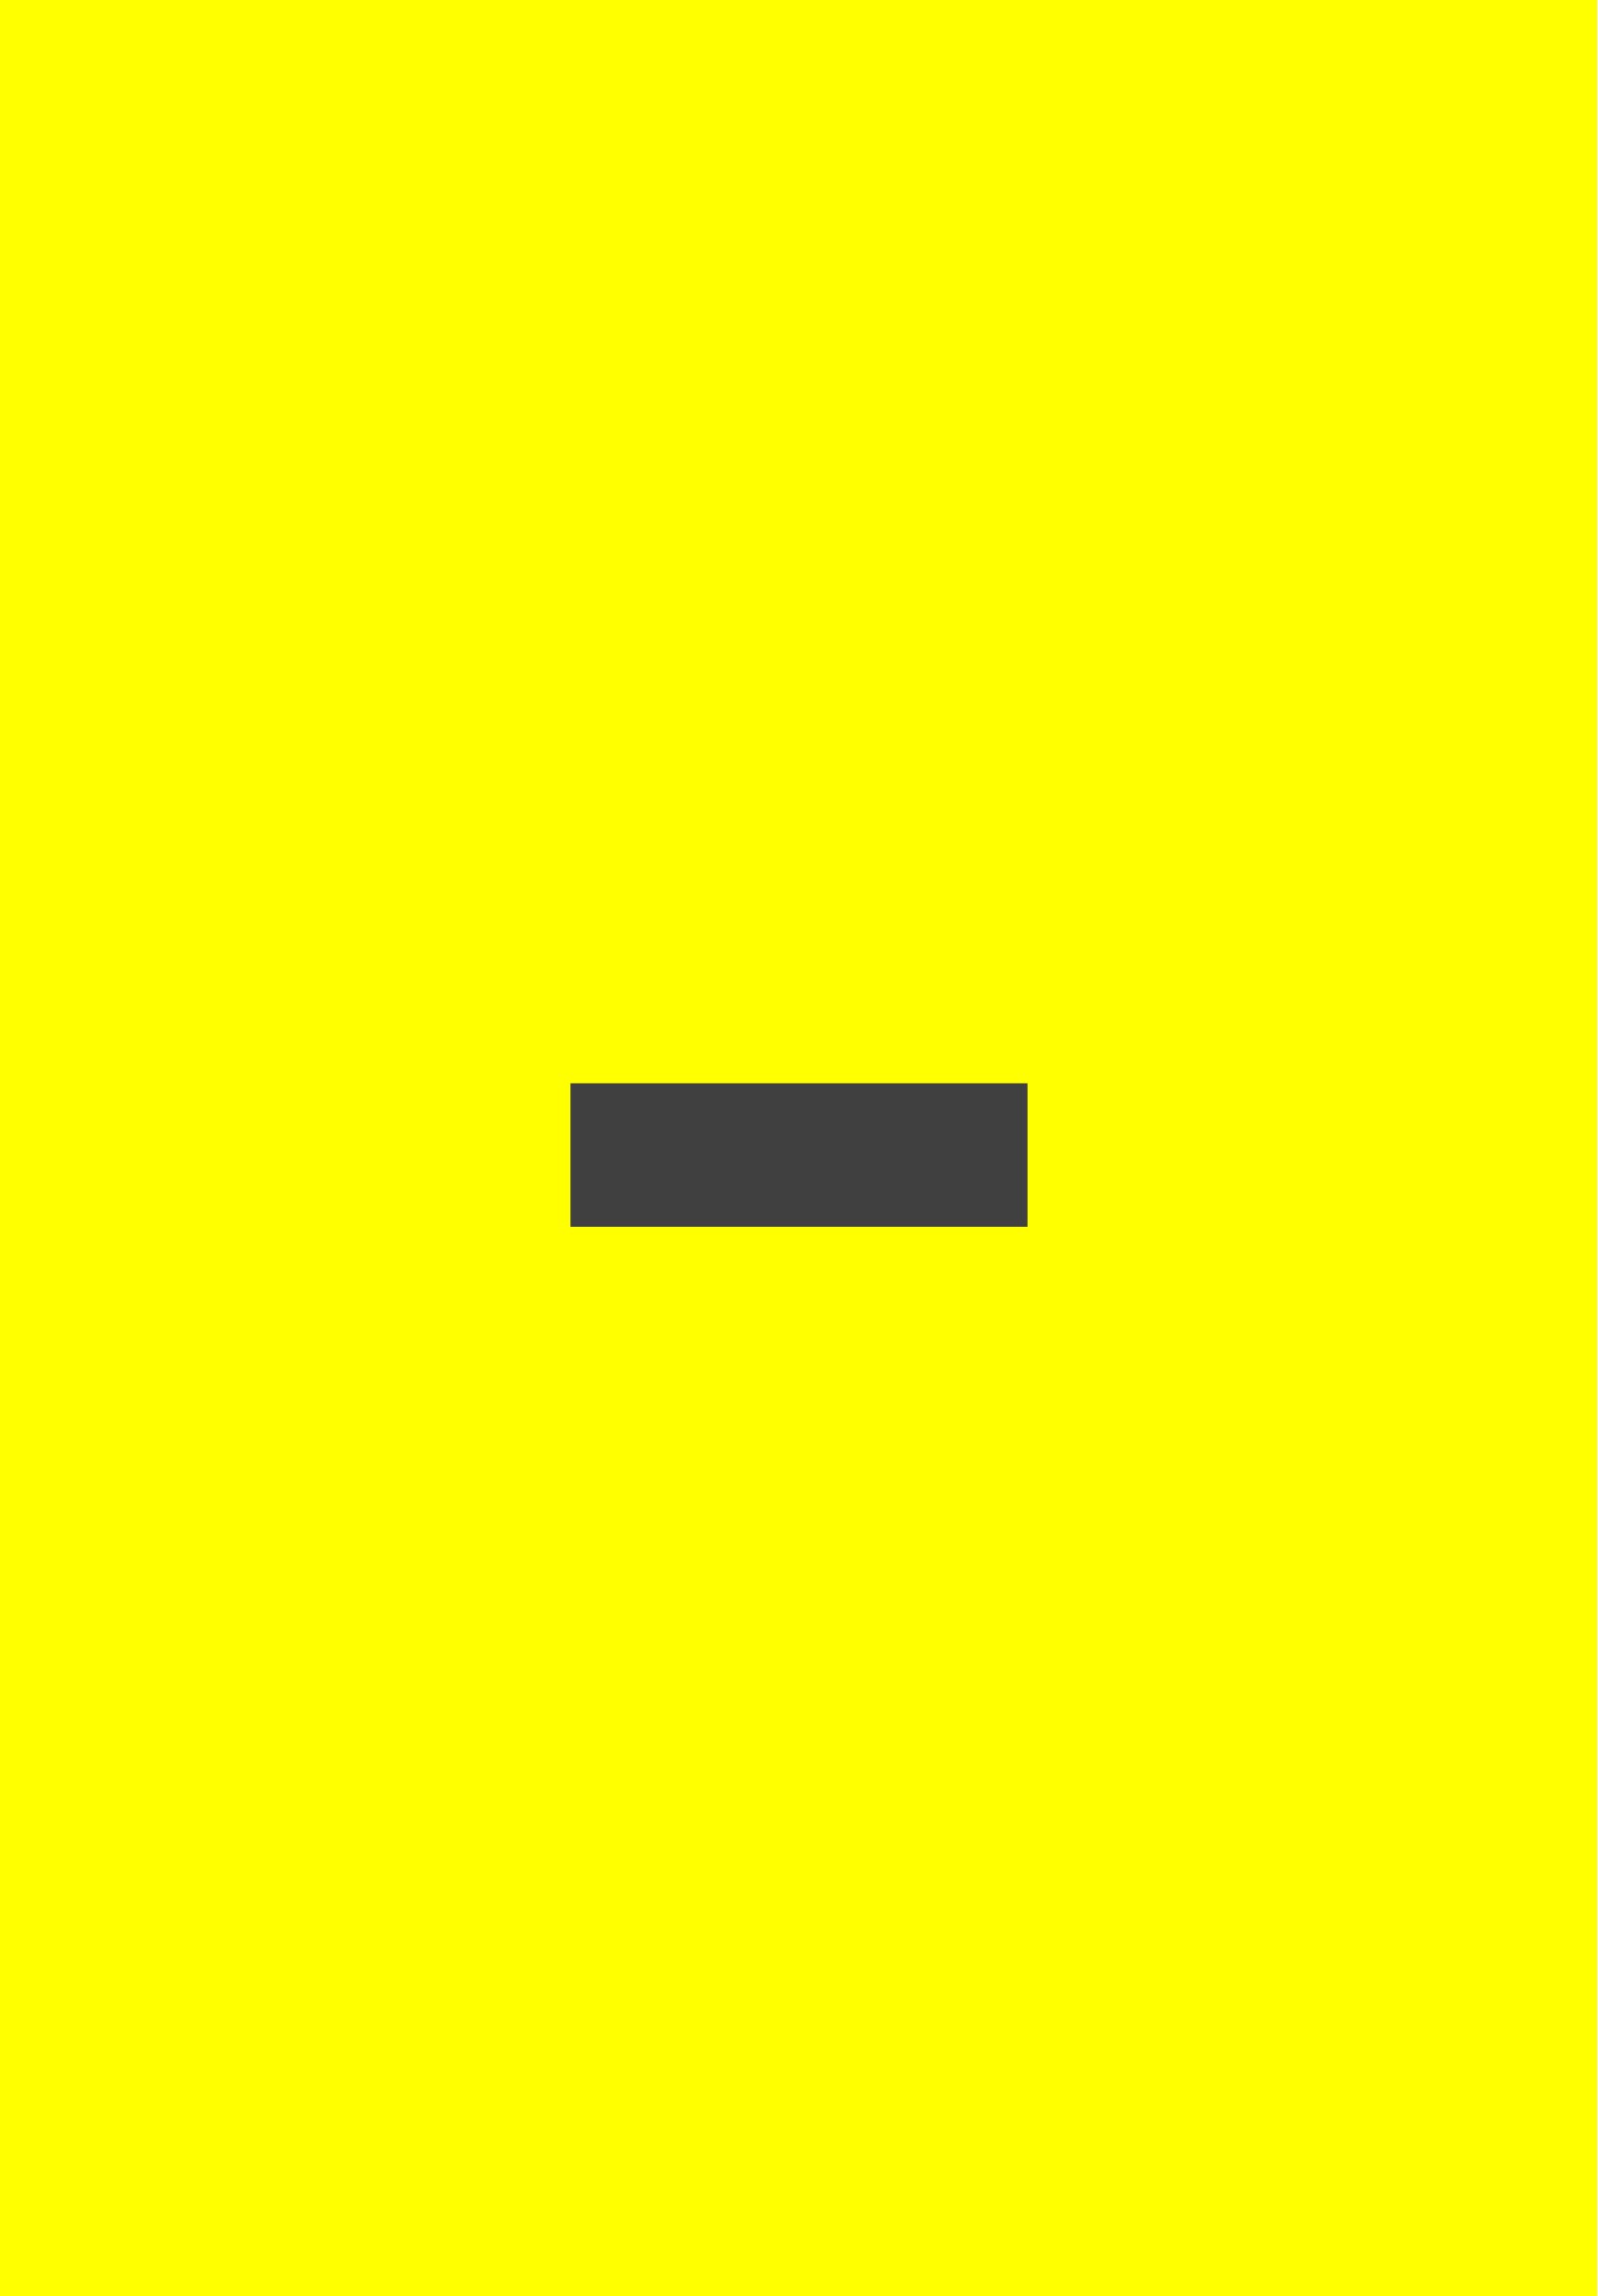
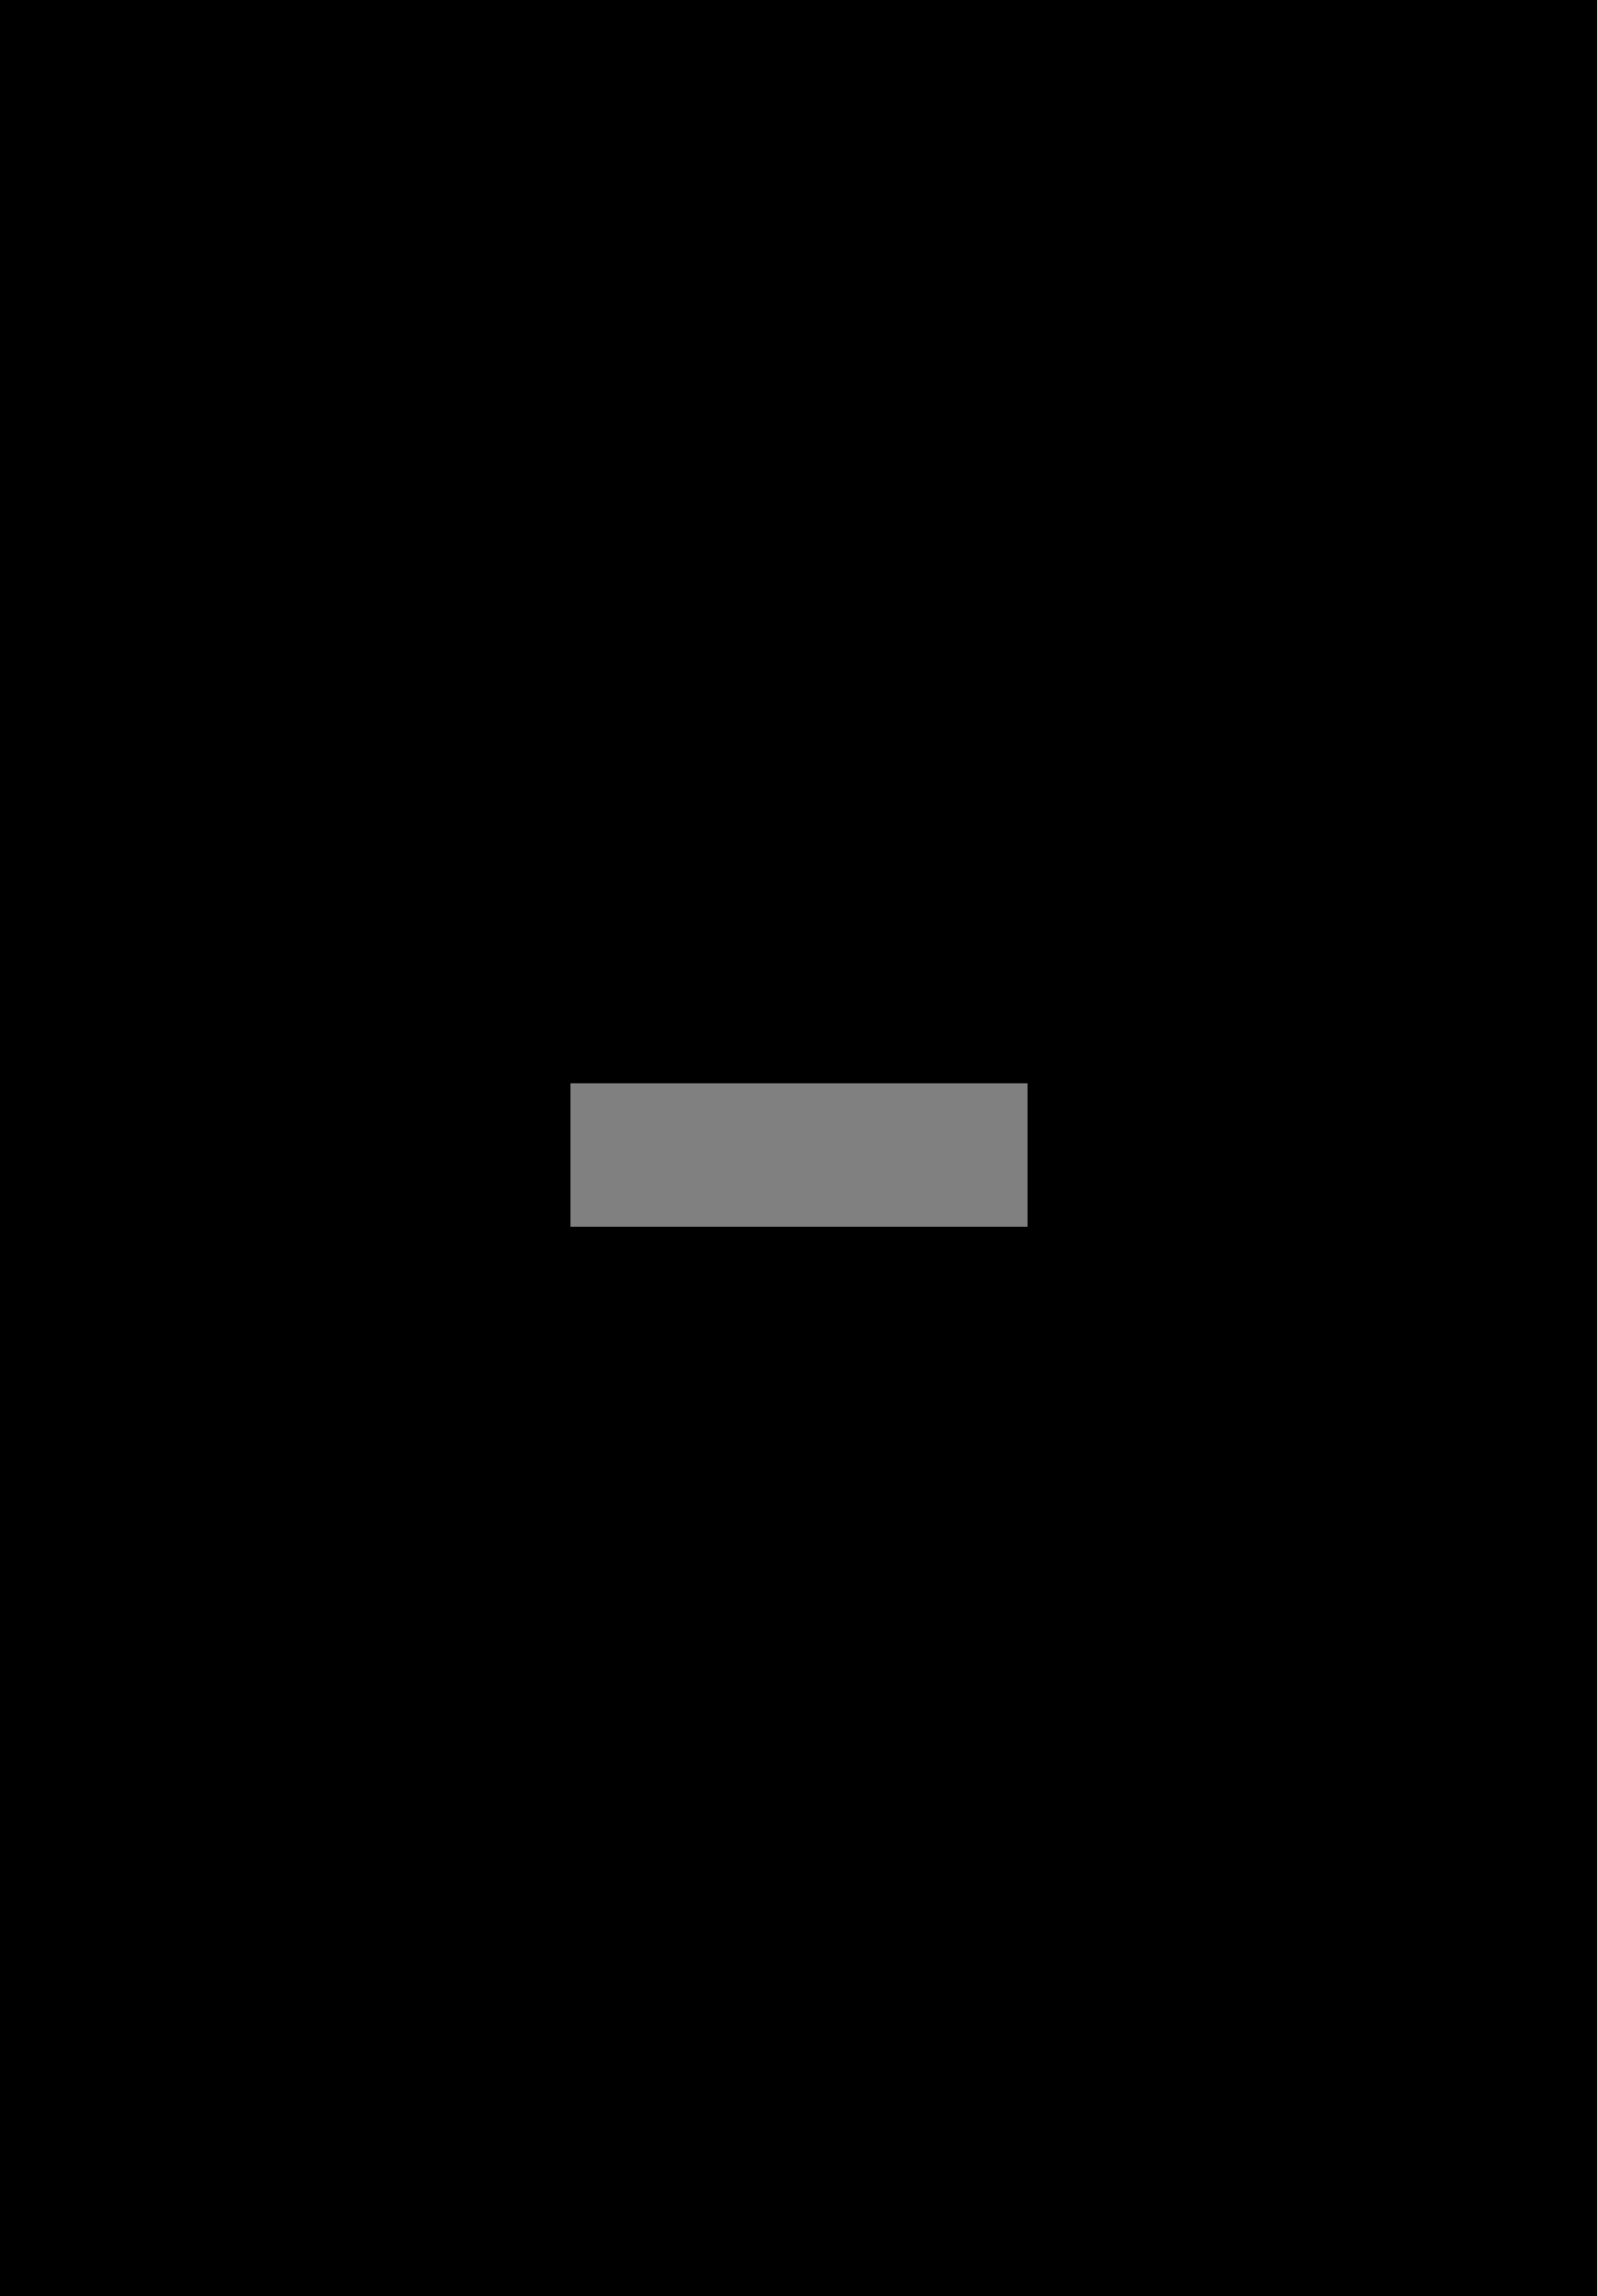
<svg xmlns="http://www.w3.org/2000/svg" width="32" height="46" viewBox="0 0 32 46">
-   <rect width="32" height="46" fill="#FFFF00" />
-   <text x="16" y="33" font-family="Consolas,'DejaVu Sans Mono',Menlo,monospace" font-size="36" fill="#404040" text-anchor="middle">-</text>
+   <rect width="32" height="46" fill="#000000" />
+   <text x="16" y="33" font-family="Consolas,'DejaVu Sans Mono',Menlo,monospace" font-size="36" fill="#808080" text-anchor="middle">-</text>
</svg>
